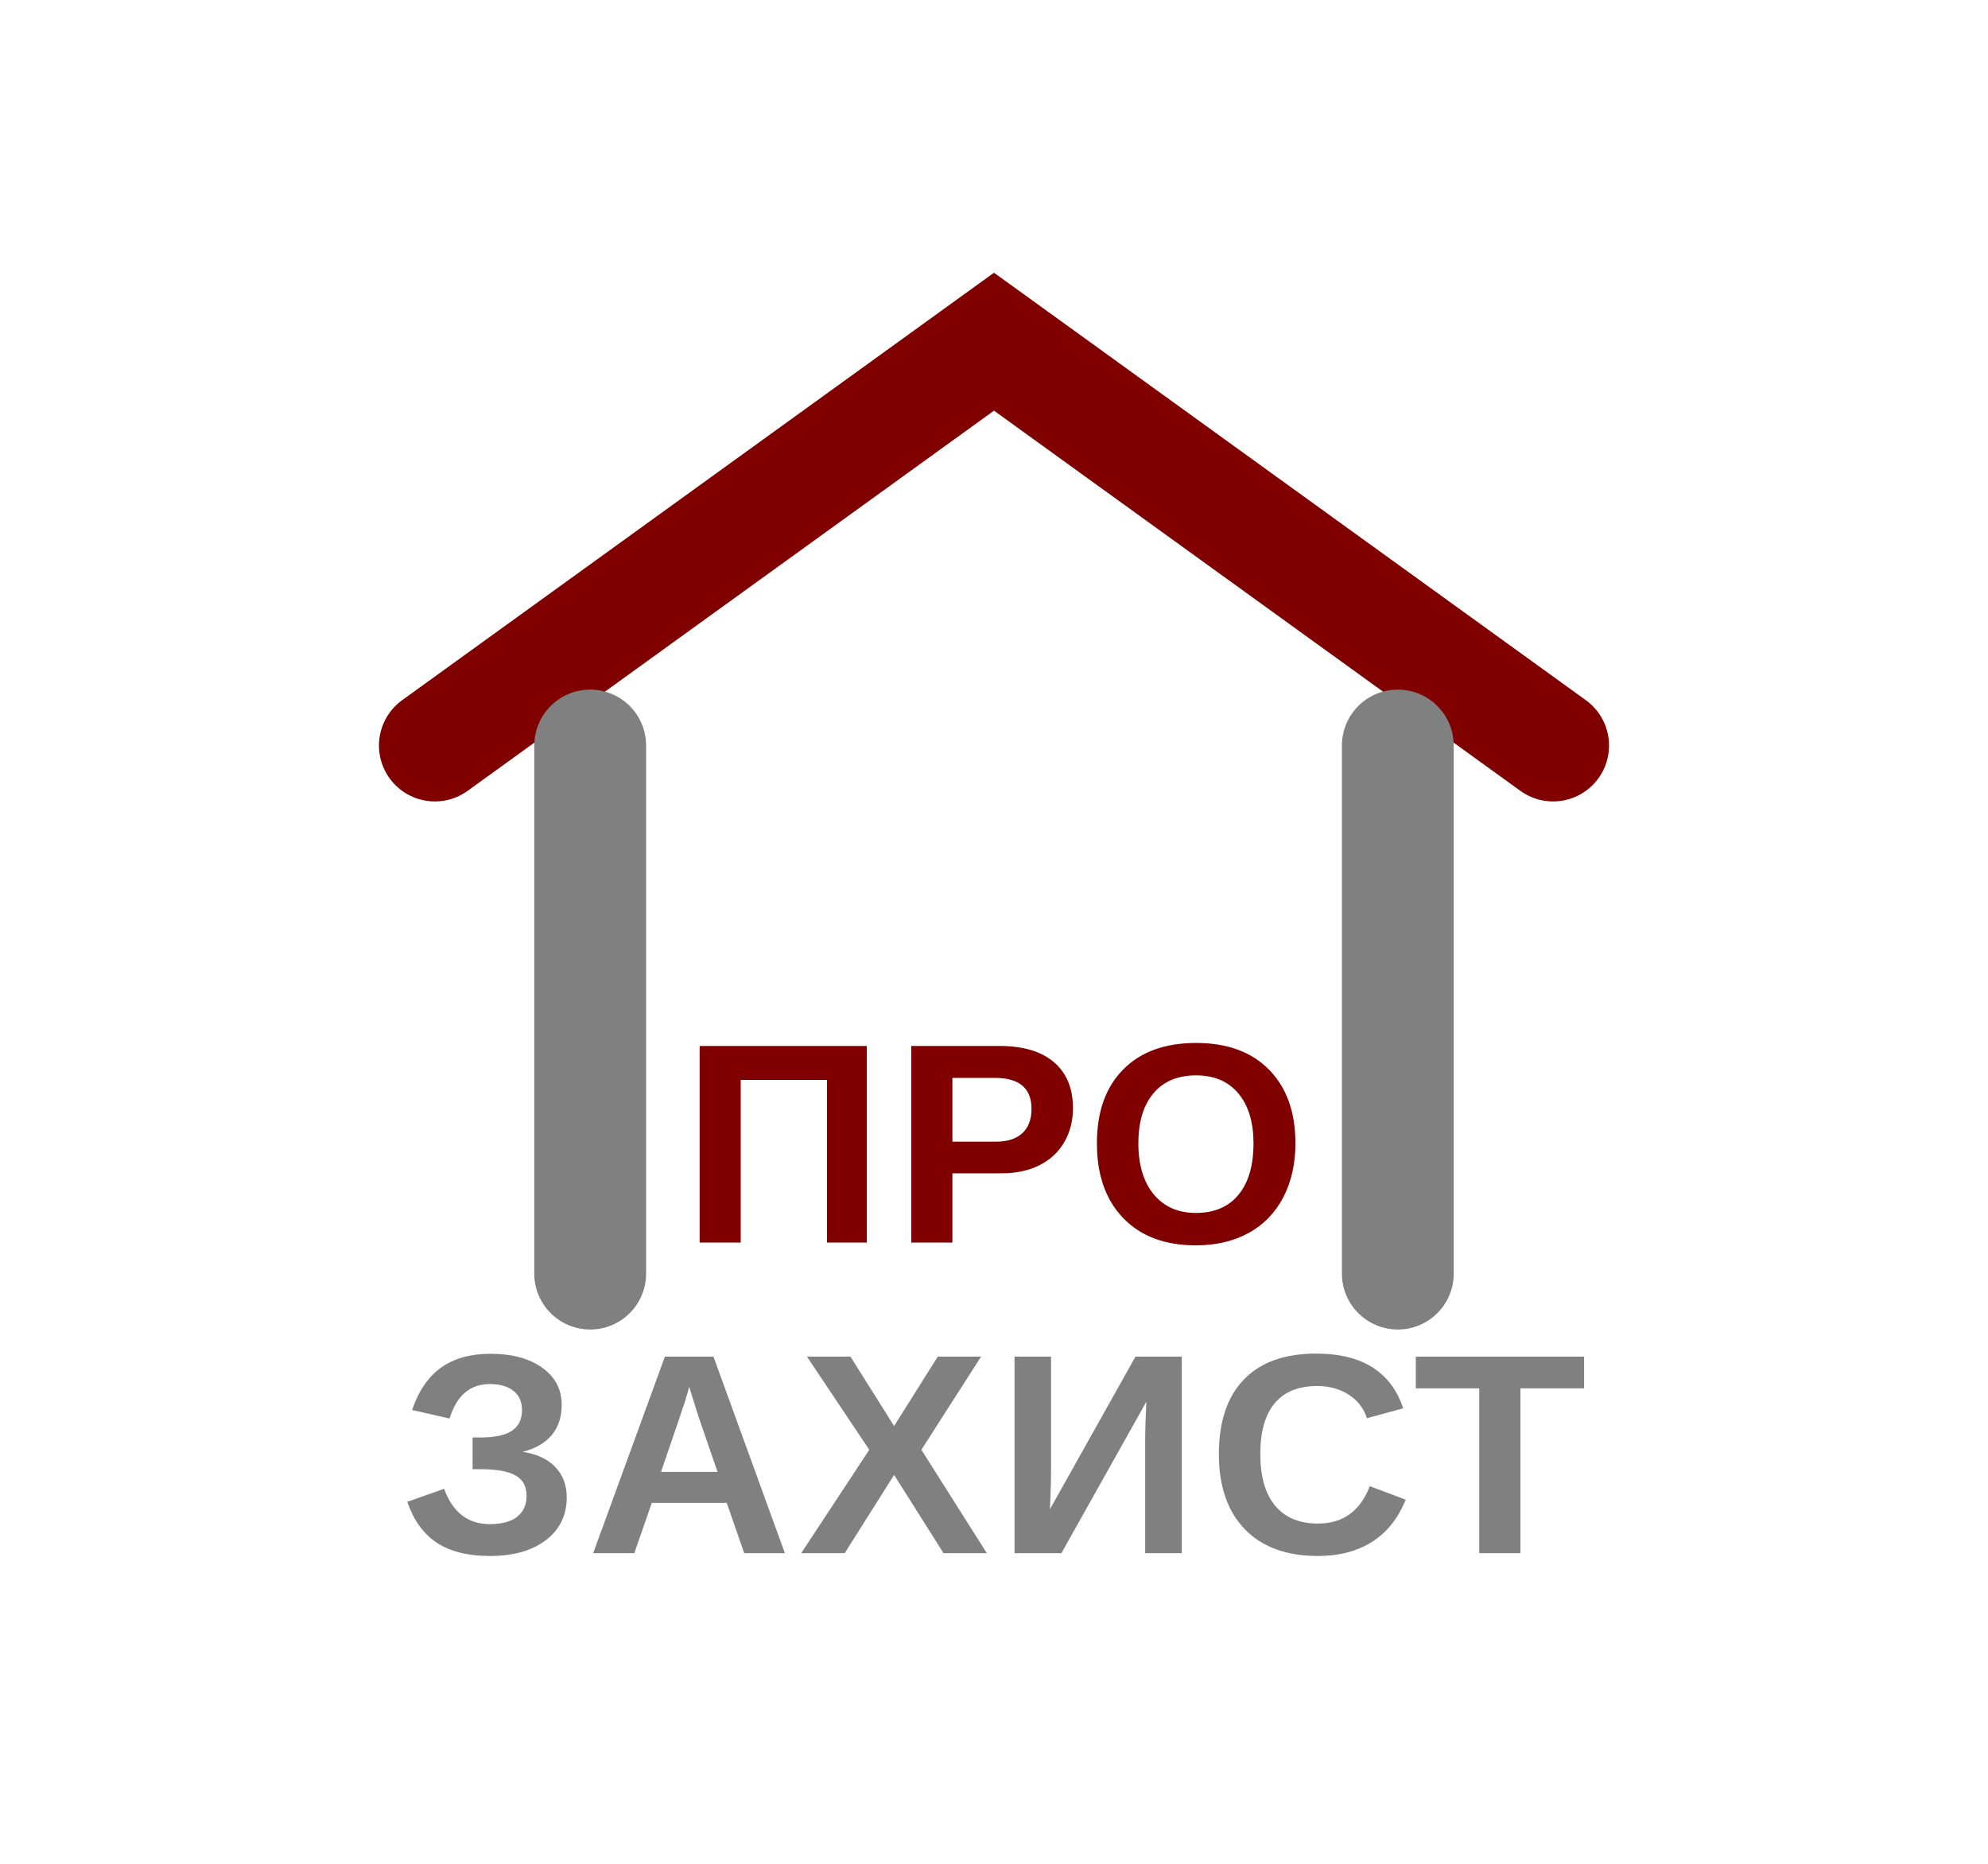
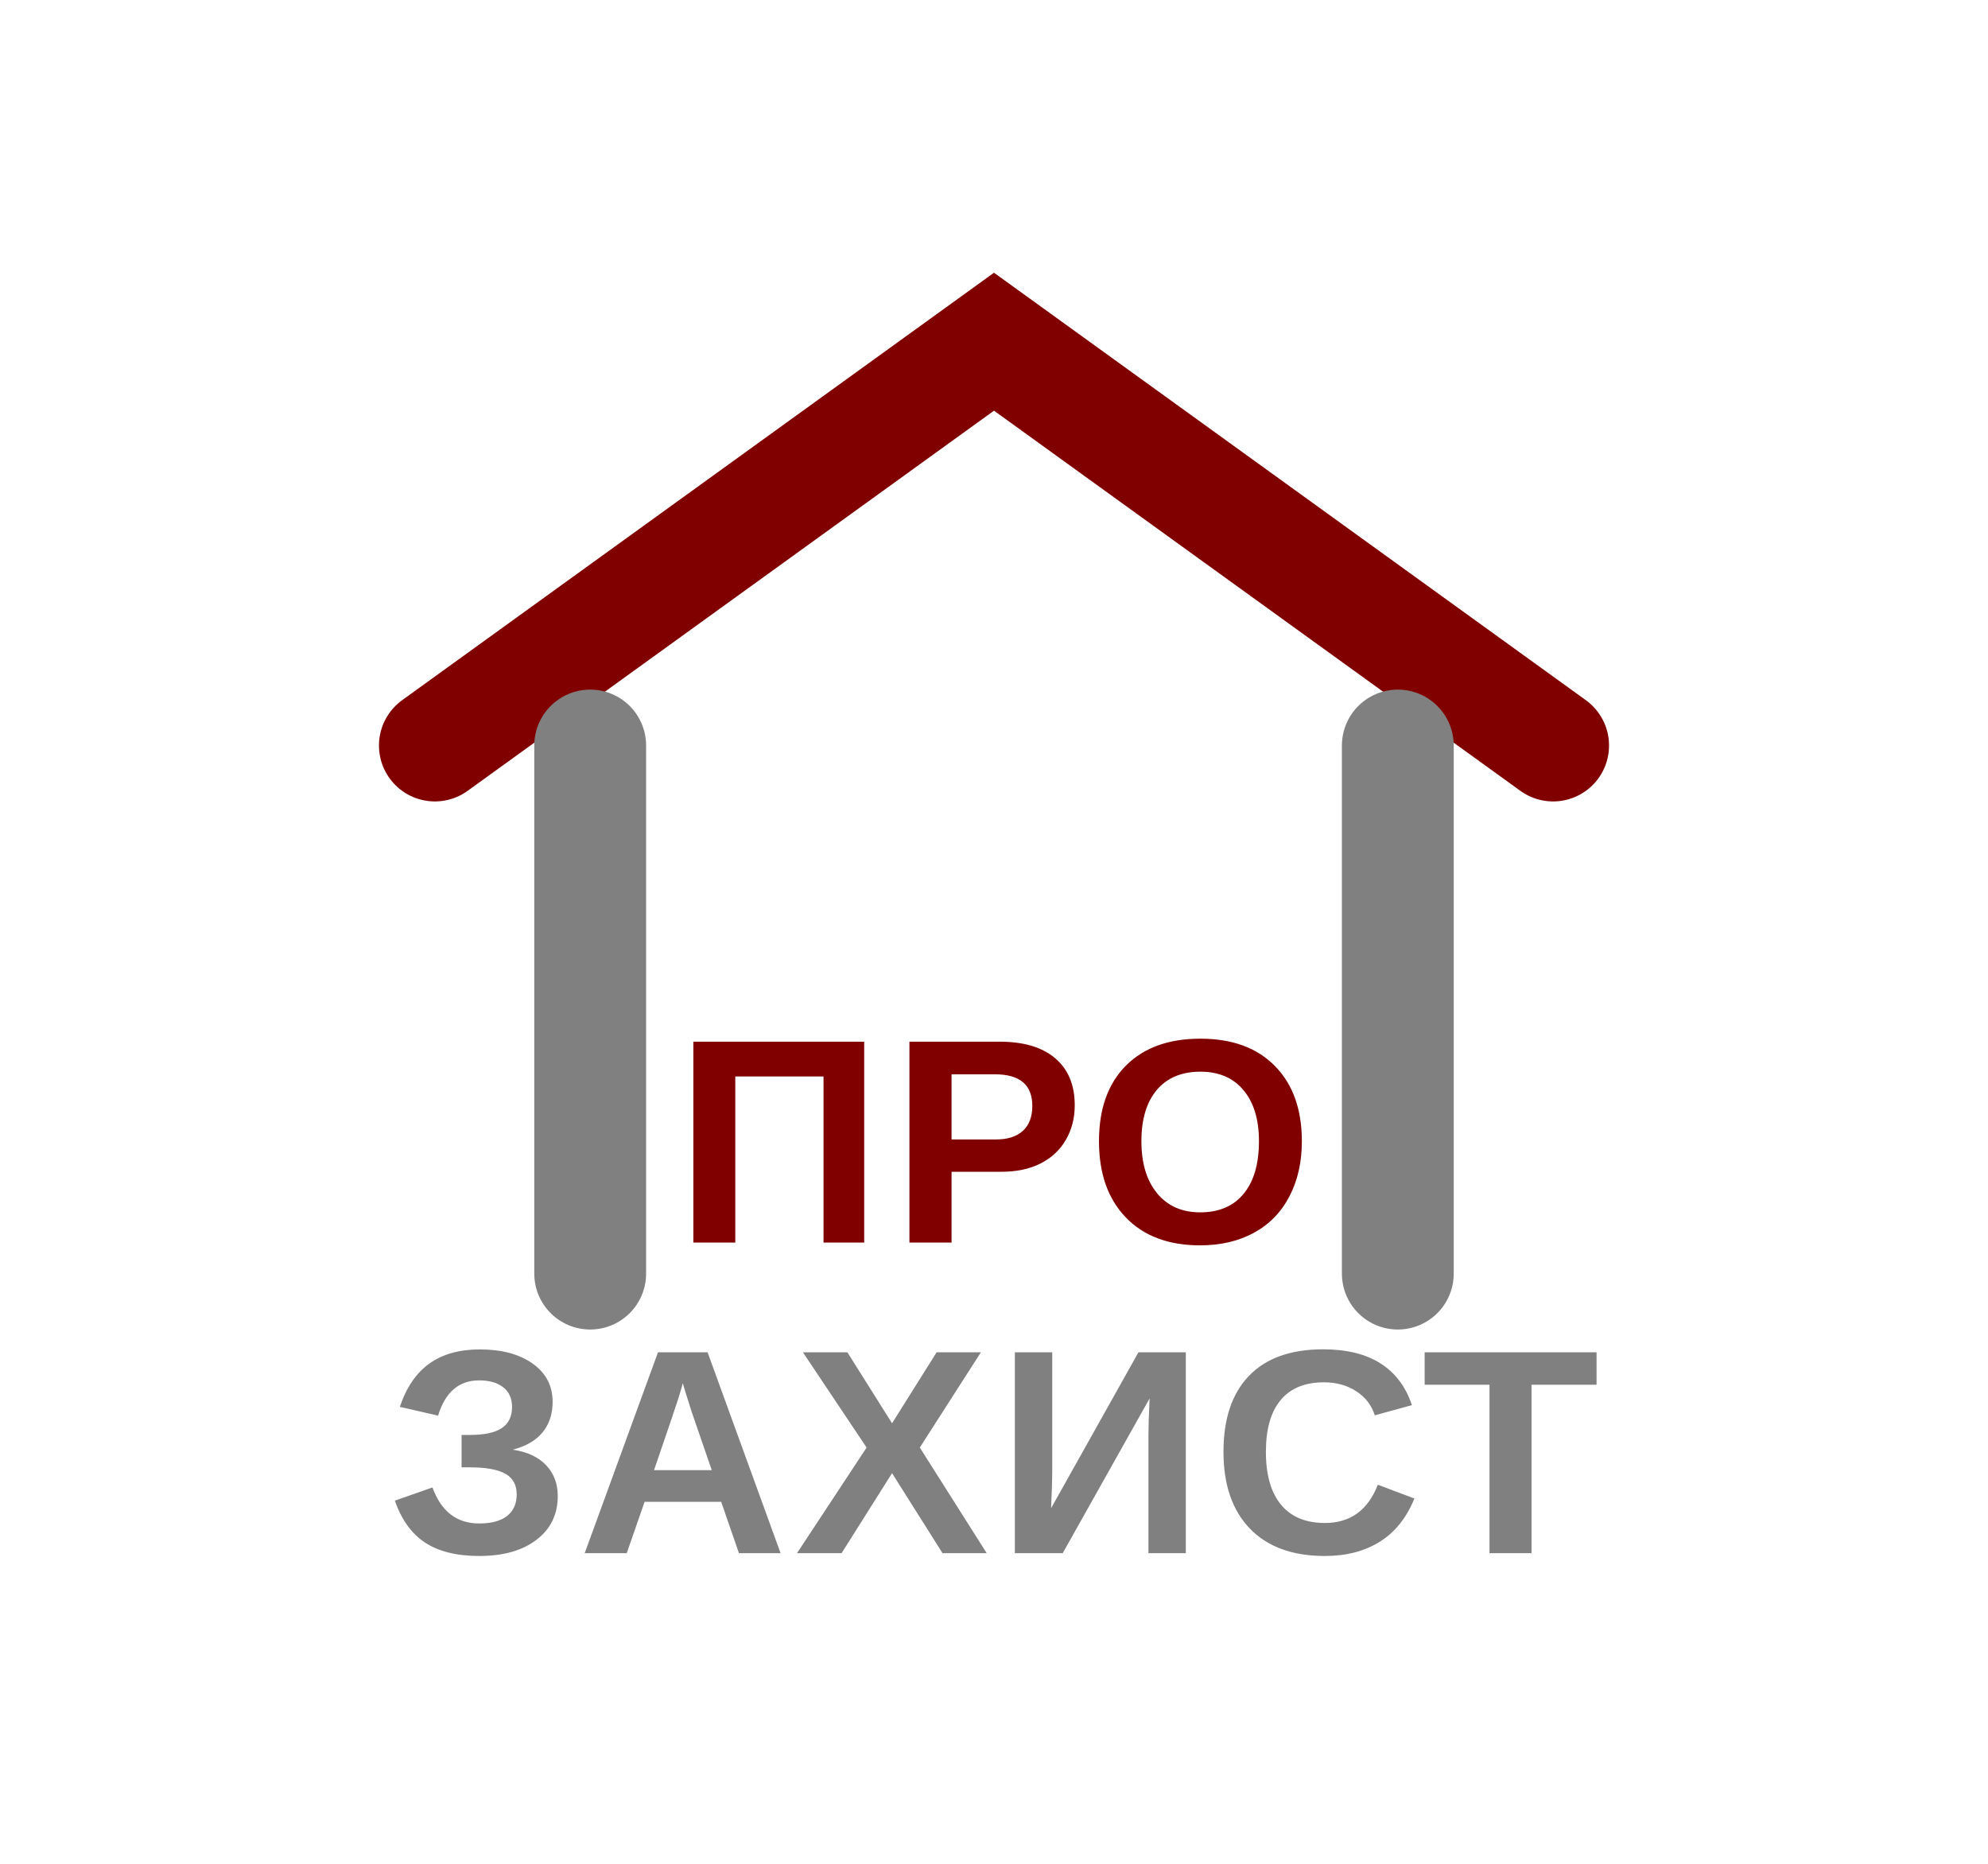
<svg xmlns="http://www.w3.org/2000/svg" viewBox="0 0 320 300">
  <g stroke-linecap="round" fill="none">
    <path d="M70 120 L160 55 L250 120" stroke="#800000" stroke-width="18" />
    <line x1="95" y1="120" x2="95" y2="205" stroke="#808080" stroke-width="18" />
    <line x1="225" y1="120" x2="225" y2="205" stroke="#808080" stroke-width="18" />
  </g>
-   <text x="160" y="200" text-anchor="middle" font-size="46" font-weight="700" font-family="Arial, Helvetica, sans-serif" fill="#800000" letter-spacing="1">
+   <text x="160" y="200" text-anchor="middle" font-size="47" font-weight="700" font-family="Arial, Helvetica, sans-serif" fill="#800000" letter-spacing="1">
    ПРО
  </text>
-   <text x="160" y="250" text-anchor="middle" font-size="46" font-weight="700" font-family="Arial, Helvetica, sans-serif" fill="#808080" letter-spacing="1">
+   <text x="160" y="250" text-anchor="middle" font-size="47" font-weight="700" font-family="Arial, Helvetica, sans-serif" fill="#808080" letter-spacing="1">
    ЗАХИСТ
  </text>
</svg>
